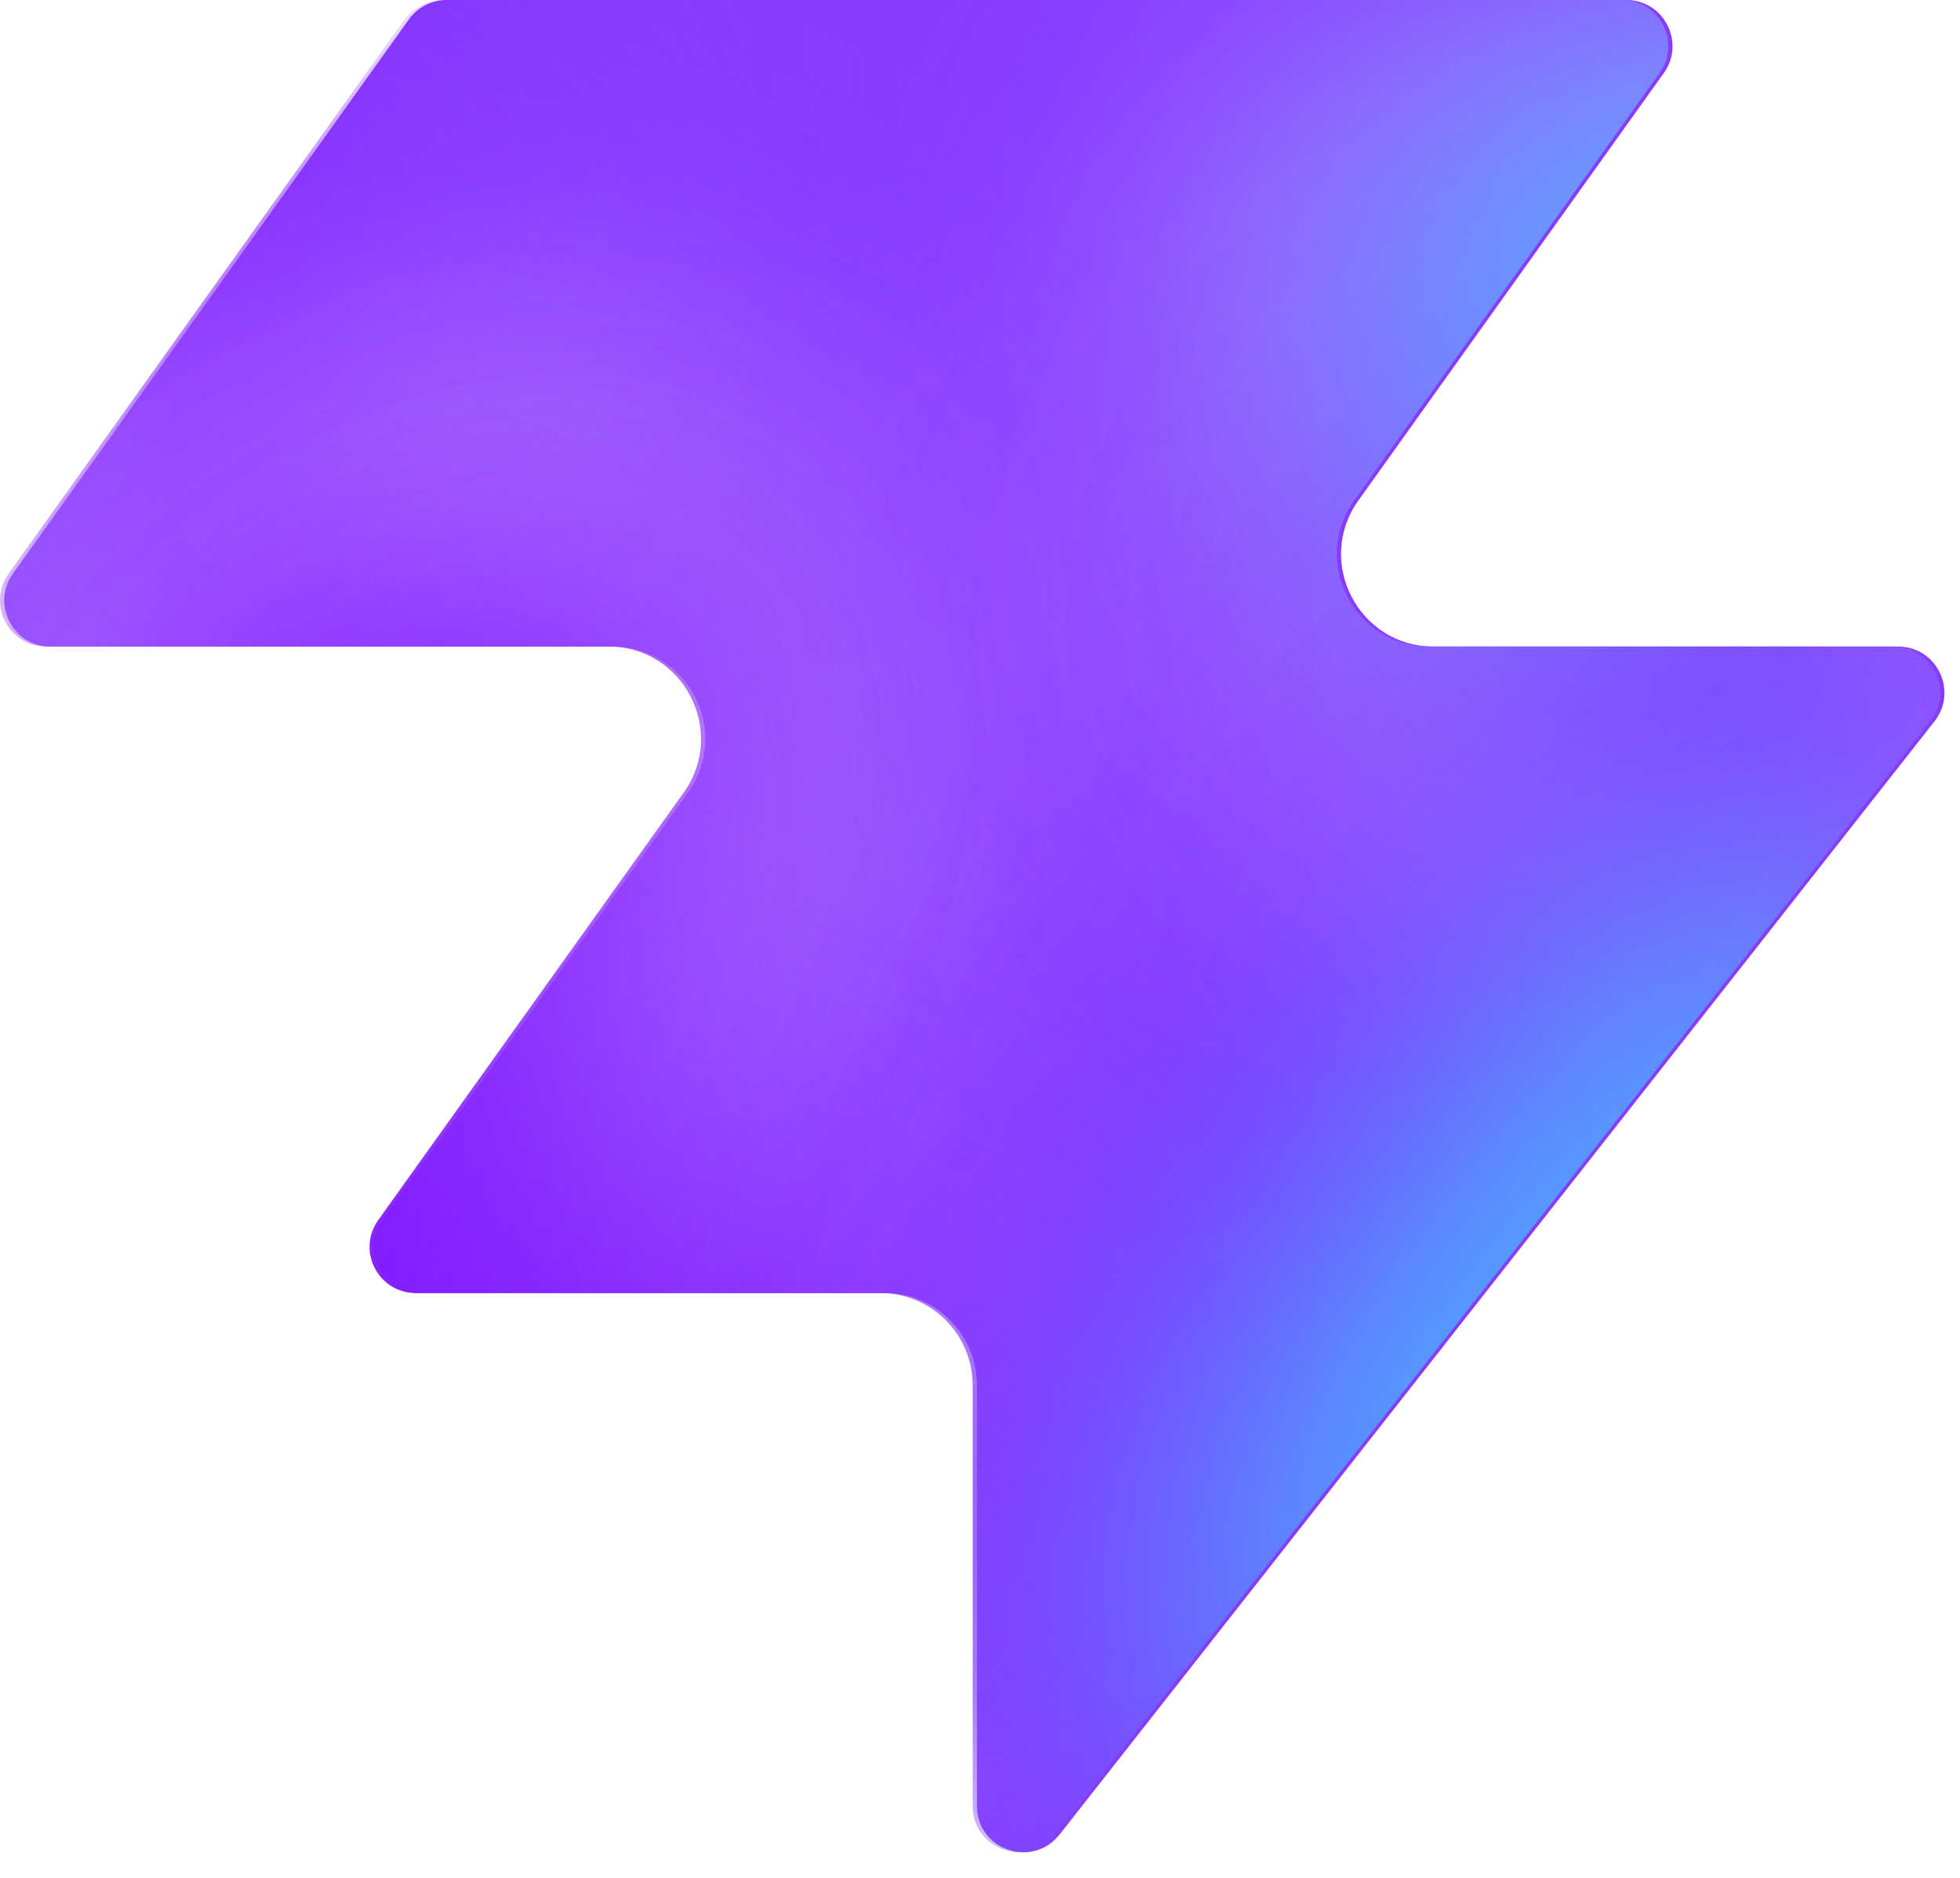
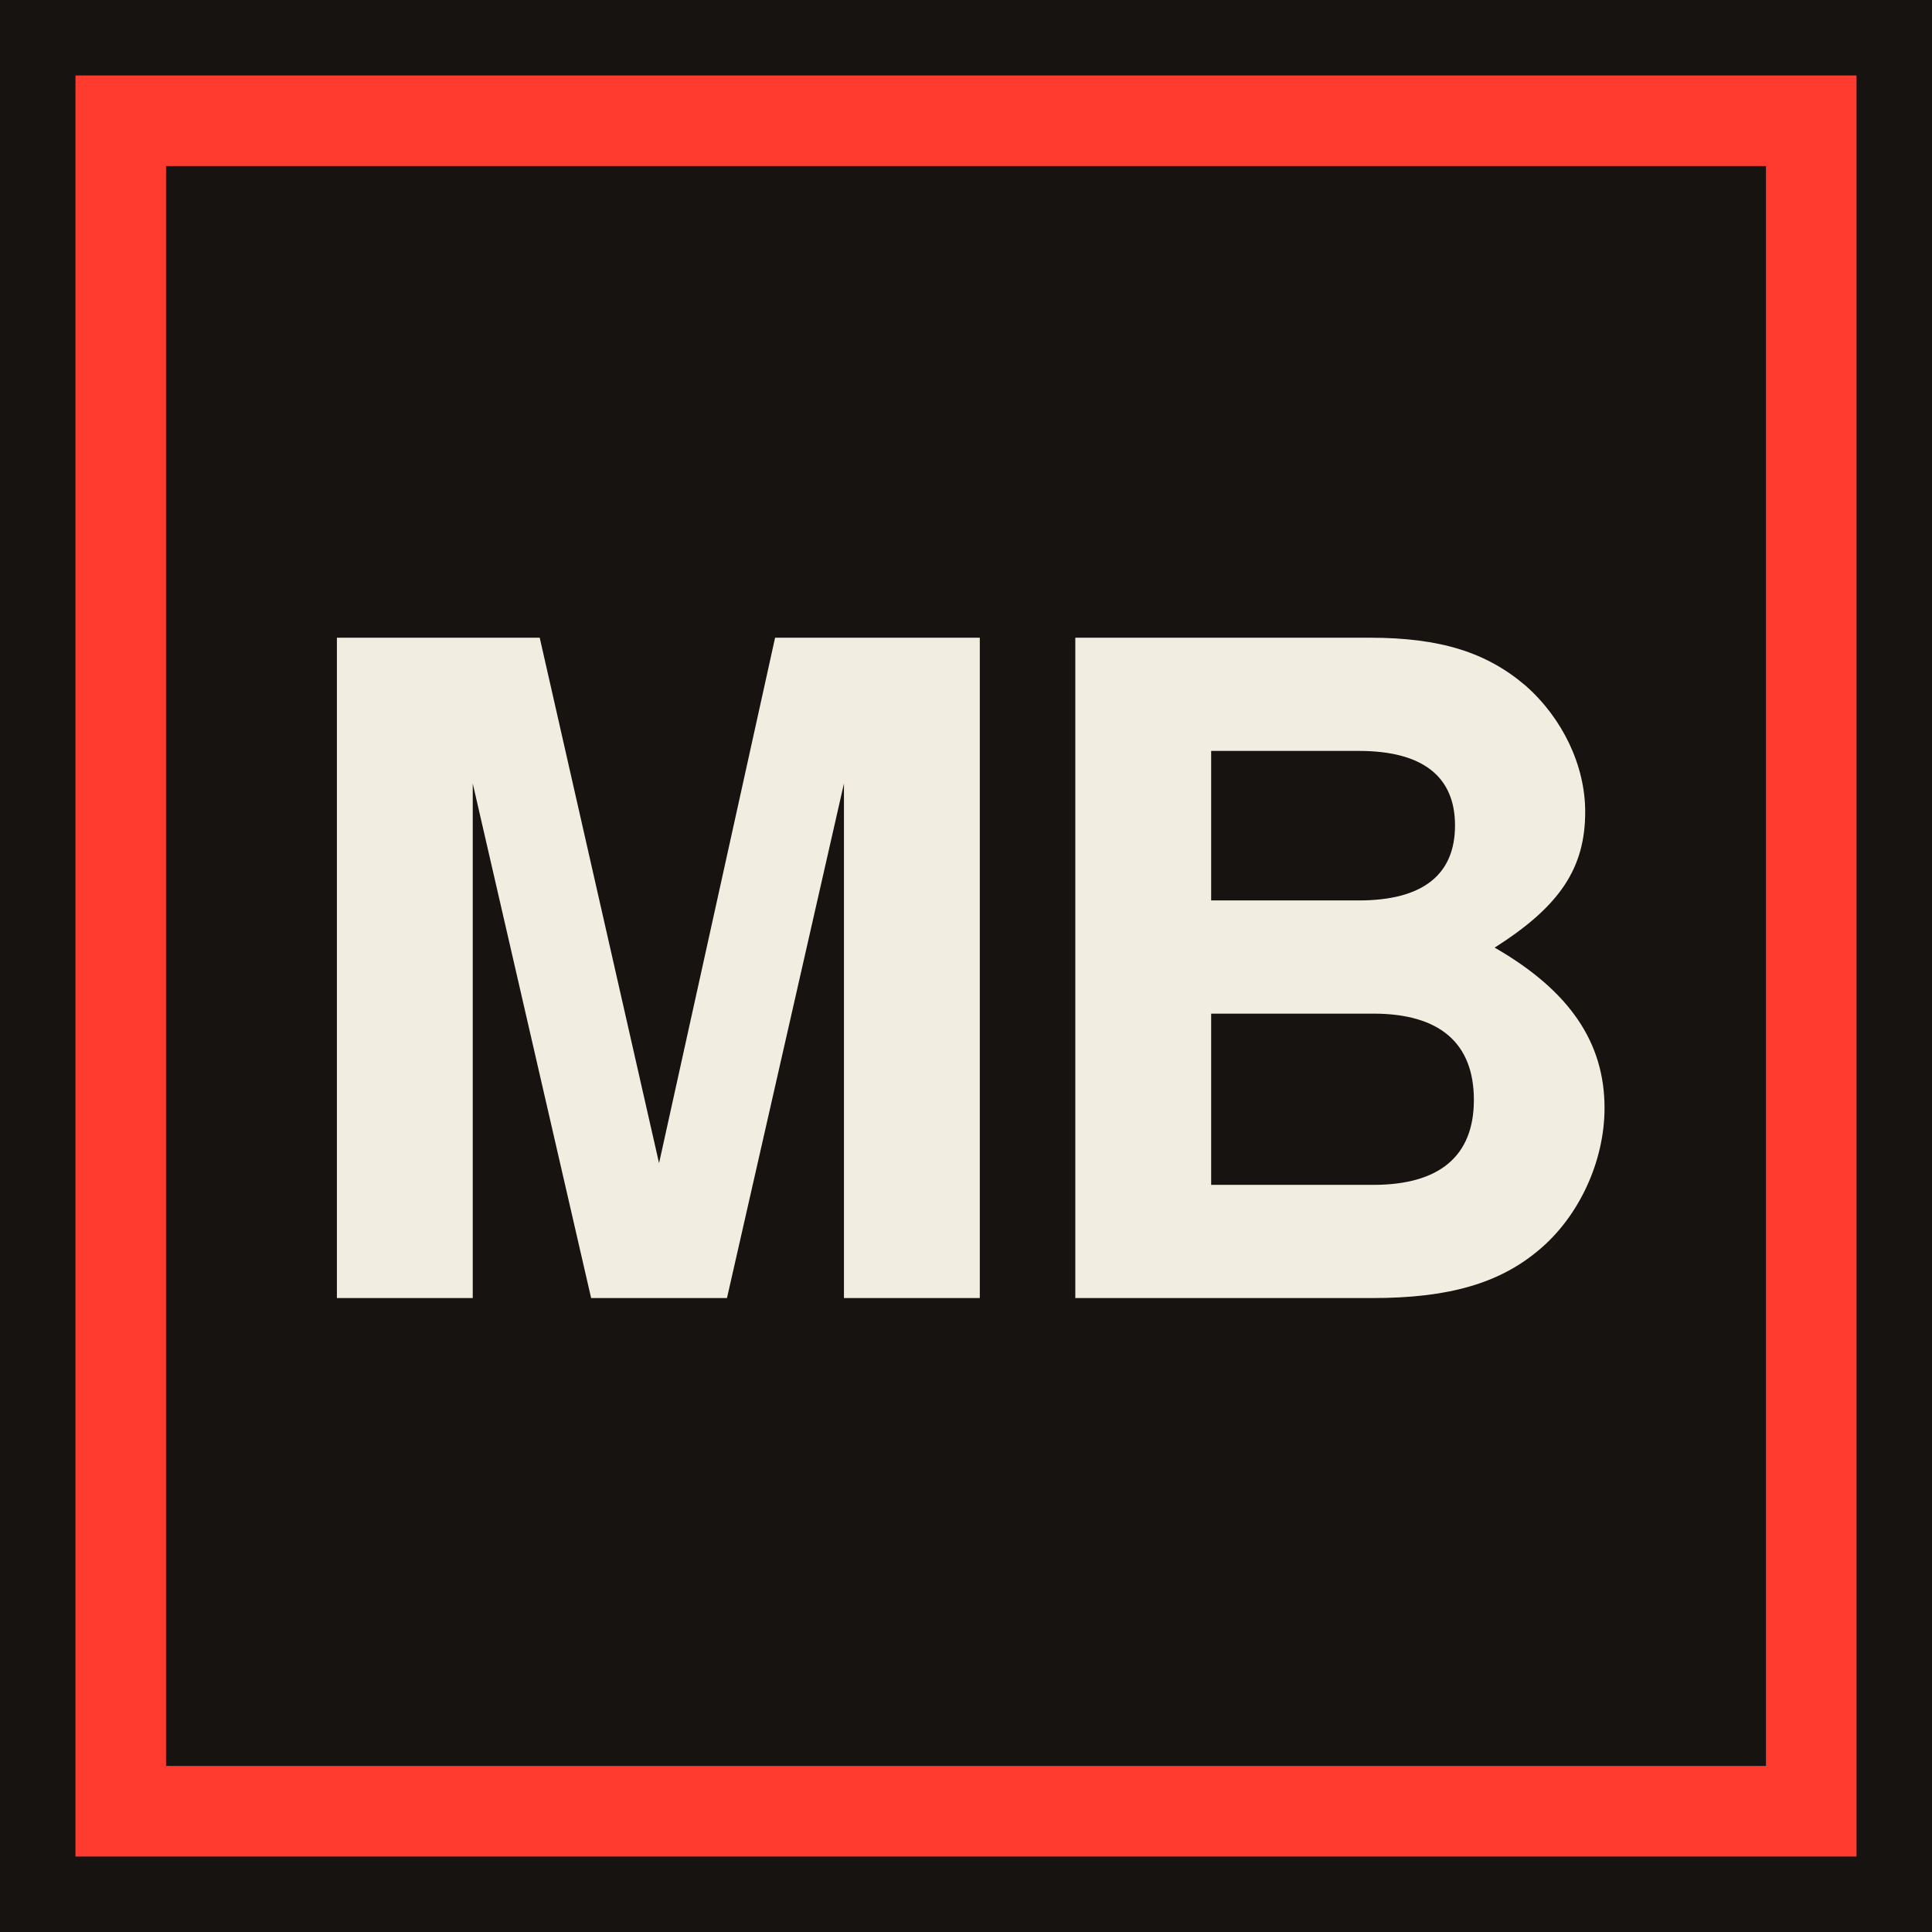
- <svg xmlns="http://www.w3.org/2000/svg" width="48" height="46" fill="none" viewBox="0 0 48 46">
-   <path fill="#863bff" d="M25.946 44.938c-.664.845-2.021.375-2.021-.698V33.937a2.26 2.26 0 0 0-2.262-2.262H10.287c-.92 0-1.456-1.04-.92-1.788l7.48-10.471c1.07-1.497 0-3.578-1.842-3.578H1.237c-.92 0-1.456-1.04-.92-1.788L10.013.474c.214-.297.556-.474.92-.474h28.894c.92 0 1.456 1.04.92 1.788l-7.48 10.471c-1.07 1.498 0 3.579 1.842 3.579h11.377c.943 0 1.473 1.088.89 1.83L25.947 44.94z" style="fill:#863bff;fill:color(display-p3 .525 .23 1);fill-opacity:1" />
-   <mask id="a" width="48" height="46" x="0" y="0" maskUnits="userSpaceOnUse" style="mask-type:alpha">
-     <path fill="#000" d="M25.842 44.938c-.664.844-2.021.375-2.021-.698V33.937a2.26 2.26 0 0 0-2.262-2.262H10.183c-.92 0-1.456-1.04-.92-1.788l7.48-10.471c1.07-1.498 0-3.579-1.842-3.579H1.133c-.92 0-1.456-1.04-.92-1.787L9.91.473c.214-.297.556-.474.92-.474h28.894c.92 0 1.456 1.04.92 1.788l-7.48 10.471c-1.07 1.498 0 3.578 1.842 3.578h11.377c.943 0 1.473 1.088.89 1.832L25.843 44.94z" style="fill:#000;fill-opacity:1" />
-   </mask>
-   <g mask="url(#a)">
-     <g filter="url(#b)">
-       <ellipse cx="5.508" cy="14.704" fill="#ede6ff" rx="5.508" ry="14.704" style="fill:#ede6ff;fill:color(display-p3 .927 .903 1);fill-opacity:1" transform="matrix(.00324 1 1 -.00324 -4.47 31.516)" />
-     </g>
-     <g filter="url(#c)">
-       <ellipse cx="10.399" cy="29.851" fill="#ede6ff" rx="10.399" ry="29.851" style="fill:#ede6ff;fill:color(display-p3 .927 .903 1);fill-opacity:1" transform="matrix(.00324 1 1 -.00324 -39.328 7.883)" />
-     </g>
-     <g filter="url(#d)">
-       <ellipse cx="5.508" cy="30.487" fill="#7e14ff" rx="5.508" ry="30.487" style="fill:#7e14ff;fill:color(display-p3 .492 .077 1);fill-opacity:1" transform="rotate(89.814 -25.913 -14.639)scale(1 -1)" />
-     </g>
-     <g filter="url(#e)">
-       <ellipse cx="5.508" cy="30.599" fill="#7e14ff" rx="5.508" ry="30.599" style="fill:#7e14ff;fill:color(display-p3 .492 .077 1);fill-opacity:1" transform="rotate(89.814 -32.644 -3.334)scale(1 -1)" />
-     </g>
-     <g filter="url(#f)">
-       <ellipse cx="5.508" cy="30.599" fill="#7e14ff" rx="5.508" ry="30.599" style="fill:#7e14ff;fill:color(display-p3 .492 .077 1);fill-opacity:1" transform="matrix(.00324 1 1 -.00324 -34.34 30.47)" />
-     </g>
-     <g filter="url(#g)">
-       <ellipse cx="14.072" cy="22.078" fill="#ede6ff" rx="14.072" ry="22.078" style="fill:#ede6ff;fill:color(display-p3 .927 .903 1);fill-opacity:1" transform="rotate(93.35 24.506 48.493)scale(-1 1)" />
-     </g>
-     <g filter="url(#h)">
-       <ellipse cx="3.47" cy="21.501" fill="#7e14ff" rx="3.47" ry="21.501" style="fill:#7e14ff;fill:color(display-p3 .492 .077 1);fill-opacity:1" transform="rotate(89.009 28.708 47.59)scale(-1 1)" />
-     </g>
-     <g filter="url(#i)">
-       <ellipse cx="3.47" cy="21.501" fill="#7e14ff" rx="3.47" ry="21.501" style="fill:#7e14ff;fill:color(display-p3 .492 .077 1);fill-opacity:1" transform="rotate(89.009 28.708 47.59)scale(-1 1)" />
-     </g>
-     <g filter="url(#j)">
-       <ellipse cx=".387" cy="8.972" fill="#7e14ff" rx="4.407" ry="29.108" style="fill:#7e14ff;fill:color(display-p3 .492 .077 1);fill-opacity:1" transform="rotate(39.51 .387 8.972)" />
-     </g>
-     <g filter="url(#k)">
-       <ellipse cx="47.523" cy="-6.092" fill="#7e14ff" rx="4.407" ry="29.108" style="fill:#7e14ff;fill:color(display-p3 .492 .077 1);fill-opacity:1" transform="rotate(37.892 47.523 -6.092)" />
-     </g>
-     <g filter="url(#l)">
-       <ellipse cx="41.412" cy="6.333" fill="#47bfff" rx="5.971" ry="9.665" style="fill:#47bfff;fill:color(display-p3 .28 .748 1);fill-opacity:1" transform="rotate(37.892 41.412 6.333)" />
-     </g>
-     <g filter="url(#m)">
-       <ellipse cx="-1.879" cy="38.332" fill="#7e14ff" rx="4.407" ry="29.108" style="fill:#7e14ff;fill:color(display-p3 .492 .077 1);fill-opacity:1" transform="rotate(37.892 -1.88 38.332)" />
-     </g>
-     <g filter="url(#n)">
-       <ellipse cx="-1.879" cy="38.332" fill="#7e14ff" rx="4.407" ry="29.108" style="fill:#7e14ff;fill:color(display-p3 .492 .077 1);fill-opacity:1" transform="rotate(37.892 -1.88 38.332)" />
-     </g>
-     <g filter="url(#o)">
-       <ellipse cx="35.651" cy="29.907" fill="#7e14ff" rx="4.407" ry="29.108" style="fill:#7e14ff;fill:color(display-p3 .492 .077 1);fill-opacity:1" transform="rotate(37.892 35.651 29.907)" />
-     </g>
-     <g filter="url(#p)">
-       <ellipse cx="38.418" cy="32.4" fill="#47bfff" rx="5.971" ry="15.297" style="fill:#47bfff;fill:color(display-p3 .28 .748 1);fill-opacity:1" transform="rotate(37.892 38.418 32.4)" />
-     </g>
-   </g>
-   <defs>
-     <filter id="b" width="60.045" height="41.654" x="-19.77" y="16.149" color-interpolation-filters="sRGB" filterUnits="userSpaceOnUse">
-       <feFlood flood-opacity="0" result="BackgroundImageFix" />
-       <feBlend in="SourceGraphic" in2="BackgroundImageFix" result="shape" />
-       <feGaussianBlur result="effect1_foregroundBlur_2002_17158" stdDeviation="7.659" />
-     </filter>
-     <filter id="c" width="90.34" height="51.437" x="-54.613" y="-7.533" color-interpolation-filters="sRGB" filterUnits="userSpaceOnUse">
-       <feFlood flood-opacity="0" result="BackgroundImageFix" />
-       <feBlend in="SourceGraphic" in2="BackgroundImageFix" result="shape" />
-       <feGaussianBlur result="effect1_foregroundBlur_2002_17158" stdDeviation="7.659" />
-     </filter>
-     <filter id="d" width="79.355" height="29.4" x="-49.64" y="2.03" color-interpolation-filters="sRGB" filterUnits="userSpaceOnUse">
-       <feFlood flood-opacity="0" result="BackgroundImageFix" />
-       <feBlend in="SourceGraphic" in2="BackgroundImageFix" result="shape" />
-       <feGaussianBlur result="effect1_foregroundBlur_2002_17158" stdDeviation="4.596" />
-     </filter>
-     <filter id="e" width="79.579" height="29.4" x="-45.045" y="20.029" color-interpolation-filters="sRGB" filterUnits="userSpaceOnUse">
-       <feFlood flood-opacity="0" result="BackgroundImageFix" />
-       <feBlend in="SourceGraphic" in2="BackgroundImageFix" result="shape" />
-       <feGaussianBlur result="effect1_foregroundBlur_2002_17158" stdDeviation="4.596" />
-     </filter>
-     <filter id="f" width="79.579" height="29.4" x="-43.513" y="21.178" color-interpolation-filters="sRGB" filterUnits="userSpaceOnUse">
-       <feFlood flood-opacity="0" result="BackgroundImageFix" />
-       <feBlend in="SourceGraphic" in2="BackgroundImageFix" result="shape" />
-       <feGaussianBlur result="effect1_foregroundBlur_2002_17158" stdDeviation="4.596" />
-     </filter>
-     <filter id="g" width="74.749" height="58.852" x="15.756" y="-17.901" color-interpolation-filters="sRGB" filterUnits="userSpaceOnUse">
-       <feFlood flood-opacity="0" result="BackgroundImageFix" />
-       <feBlend in="SourceGraphic" in2="BackgroundImageFix" result="shape" />
-       <feGaussianBlur result="effect1_foregroundBlur_2002_17158" stdDeviation="7.659" />
-     </filter>
-     <filter id="h" width="61.377" height="25.362" x="23.548" y="2.284" color-interpolation-filters="sRGB" filterUnits="userSpaceOnUse">
-       <feFlood flood-opacity="0" result="BackgroundImageFix" />
-       <feBlend in="SourceGraphic" in2="BackgroundImageFix" result="shape" />
-       <feGaussianBlur result="effect1_foregroundBlur_2002_17158" stdDeviation="4.596" />
-     </filter>
-     <filter id="i" width="61.377" height="25.362" x="23.548" y="2.284" color-interpolation-filters="sRGB" filterUnits="userSpaceOnUse">
-       <feFlood flood-opacity="0" result="BackgroundImageFix" />
-       <feBlend in="SourceGraphic" in2="BackgroundImageFix" result="shape" />
-       <feGaussianBlur result="effect1_foregroundBlur_2002_17158" stdDeviation="4.596" />
-     </filter>
-     <filter id="j" width="56.045" height="63.649" x="-27.636" y="-22.853" color-interpolation-filters="sRGB" filterUnits="userSpaceOnUse">
-       <feFlood flood-opacity="0" result="BackgroundImageFix" />
-       <feBlend in="SourceGraphic" in2="BackgroundImageFix" result="shape" />
-       <feGaussianBlur result="effect1_foregroundBlur_2002_17158" stdDeviation="4.596" />
-     </filter>
-     <filter id="k" width="54.814" height="64.646" x="20.116" y="-38.415" color-interpolation-filters="sRGB" filterUnits="userSpaceOnUse">
-       <feFlood flood-opacity="0" result="BackgroundImageFix" />
-       <feBlend in="SourceGraphic" in2="BackgroundImageFix" result="shape" />
-       <feGaussianBlur result="effect1_foregroundBlur_2002_17158" stdDeviation="4.596" />
-     </filter>
-     <filter id="l" width="33.541" height="35.313" x="24.641" y="-11.323" color-interpolation-filters="sRGB" filterUnits="userSpaceOnUse">
-       <feFlood flood-opacity="0" result="BackgroundImageFix" />
-       <feBlend in="SourceGraphic" in2="BackgroundImageFix" result="shape" />
-       <feGaussianBlur result="effect1_foregroundBlur_2002_17158" stdDeviation="4.596" />
-     </filter>
-     <filter id="m" width="54.814" height="64.646" x="-29.286" y="6.009" color-interpolation-filters="sRGB" filterUnits="userSpaceOnUse">
-       <feFlood flood-opacity="0" result="BackgroundImageFix" />
-       <feBlend in="SourceGraphic" in2="BackgroundImageFix" result="shape" />
-       <feGaussianBlur result="effect1_foregroundBlur_2002_17158" stdDeviation="4.596" />
-     </filter>
-     <filter id="n" width="54.814" height="64.646" x="-29.286" y="6.009" color-interpolation-filters="sRGB" filterUnits="userSpaceOnUse">
-       <feFlood flood-opacity="0" result="BackgroundImageFix" />
-       <feBlend in="SourceGraphic" in2="BackgroundImageFix" result="shape" />
-       <feGaussianBlur result="effect1_foregroundBlur_2002_17158" stdDeviation="4.596" />
-     </filter>
-     <filter id="o" width="54.814" height="64.646" x="8.244" y="-2.416" color-interpolation-filters="sRGB" filterUnits="userSpaceOnUse">
-       <feFlood flood-opacity="0" result="BackgroundImageFix" />
-       <feBlend in="SourceGraphic" in2="BackgroundImageFix" result="shape" />
-       <feGaussianBlur result="effect1_foregroundBlur_2002_17158" stdDeviation="4.596" />
-     </filter>
-     <filter id="p" width="39.409" height="43.623" x="18.713" y="10.588" color-interpolation-filters="sRGB" filterUnits="userSpaceOnUse">
-       <feFlood flood-opacity="0" result="BackgroundImageFix" />
-       <feBlend in="SourceGraphic" in2="BackgroundImageFix" result="shape" />
-       <feGaussianBlur result="effect1_foregroundBlur_2002_17158" stdDeviation="4.596" />
-     </filter>
-   </defs>
+ <svg xmlns="http://www.w3.org/2000/svg" viewBox="0 0 64 64">
+   <rect width="64" height="64" fill="#171310" />
+   <rect x="4" y="4" width="56" height="56" fill="none" stroke="#ff3b30" stroke-width="3" />
+   <text x="32" y="43" text-anchor="middle" font-family="Arial Black, Helvetica, sans-serif" font-weight="900" font-size="30" fill="#f2ede1" letter-spacing="-1">MB</text>
</svg>
